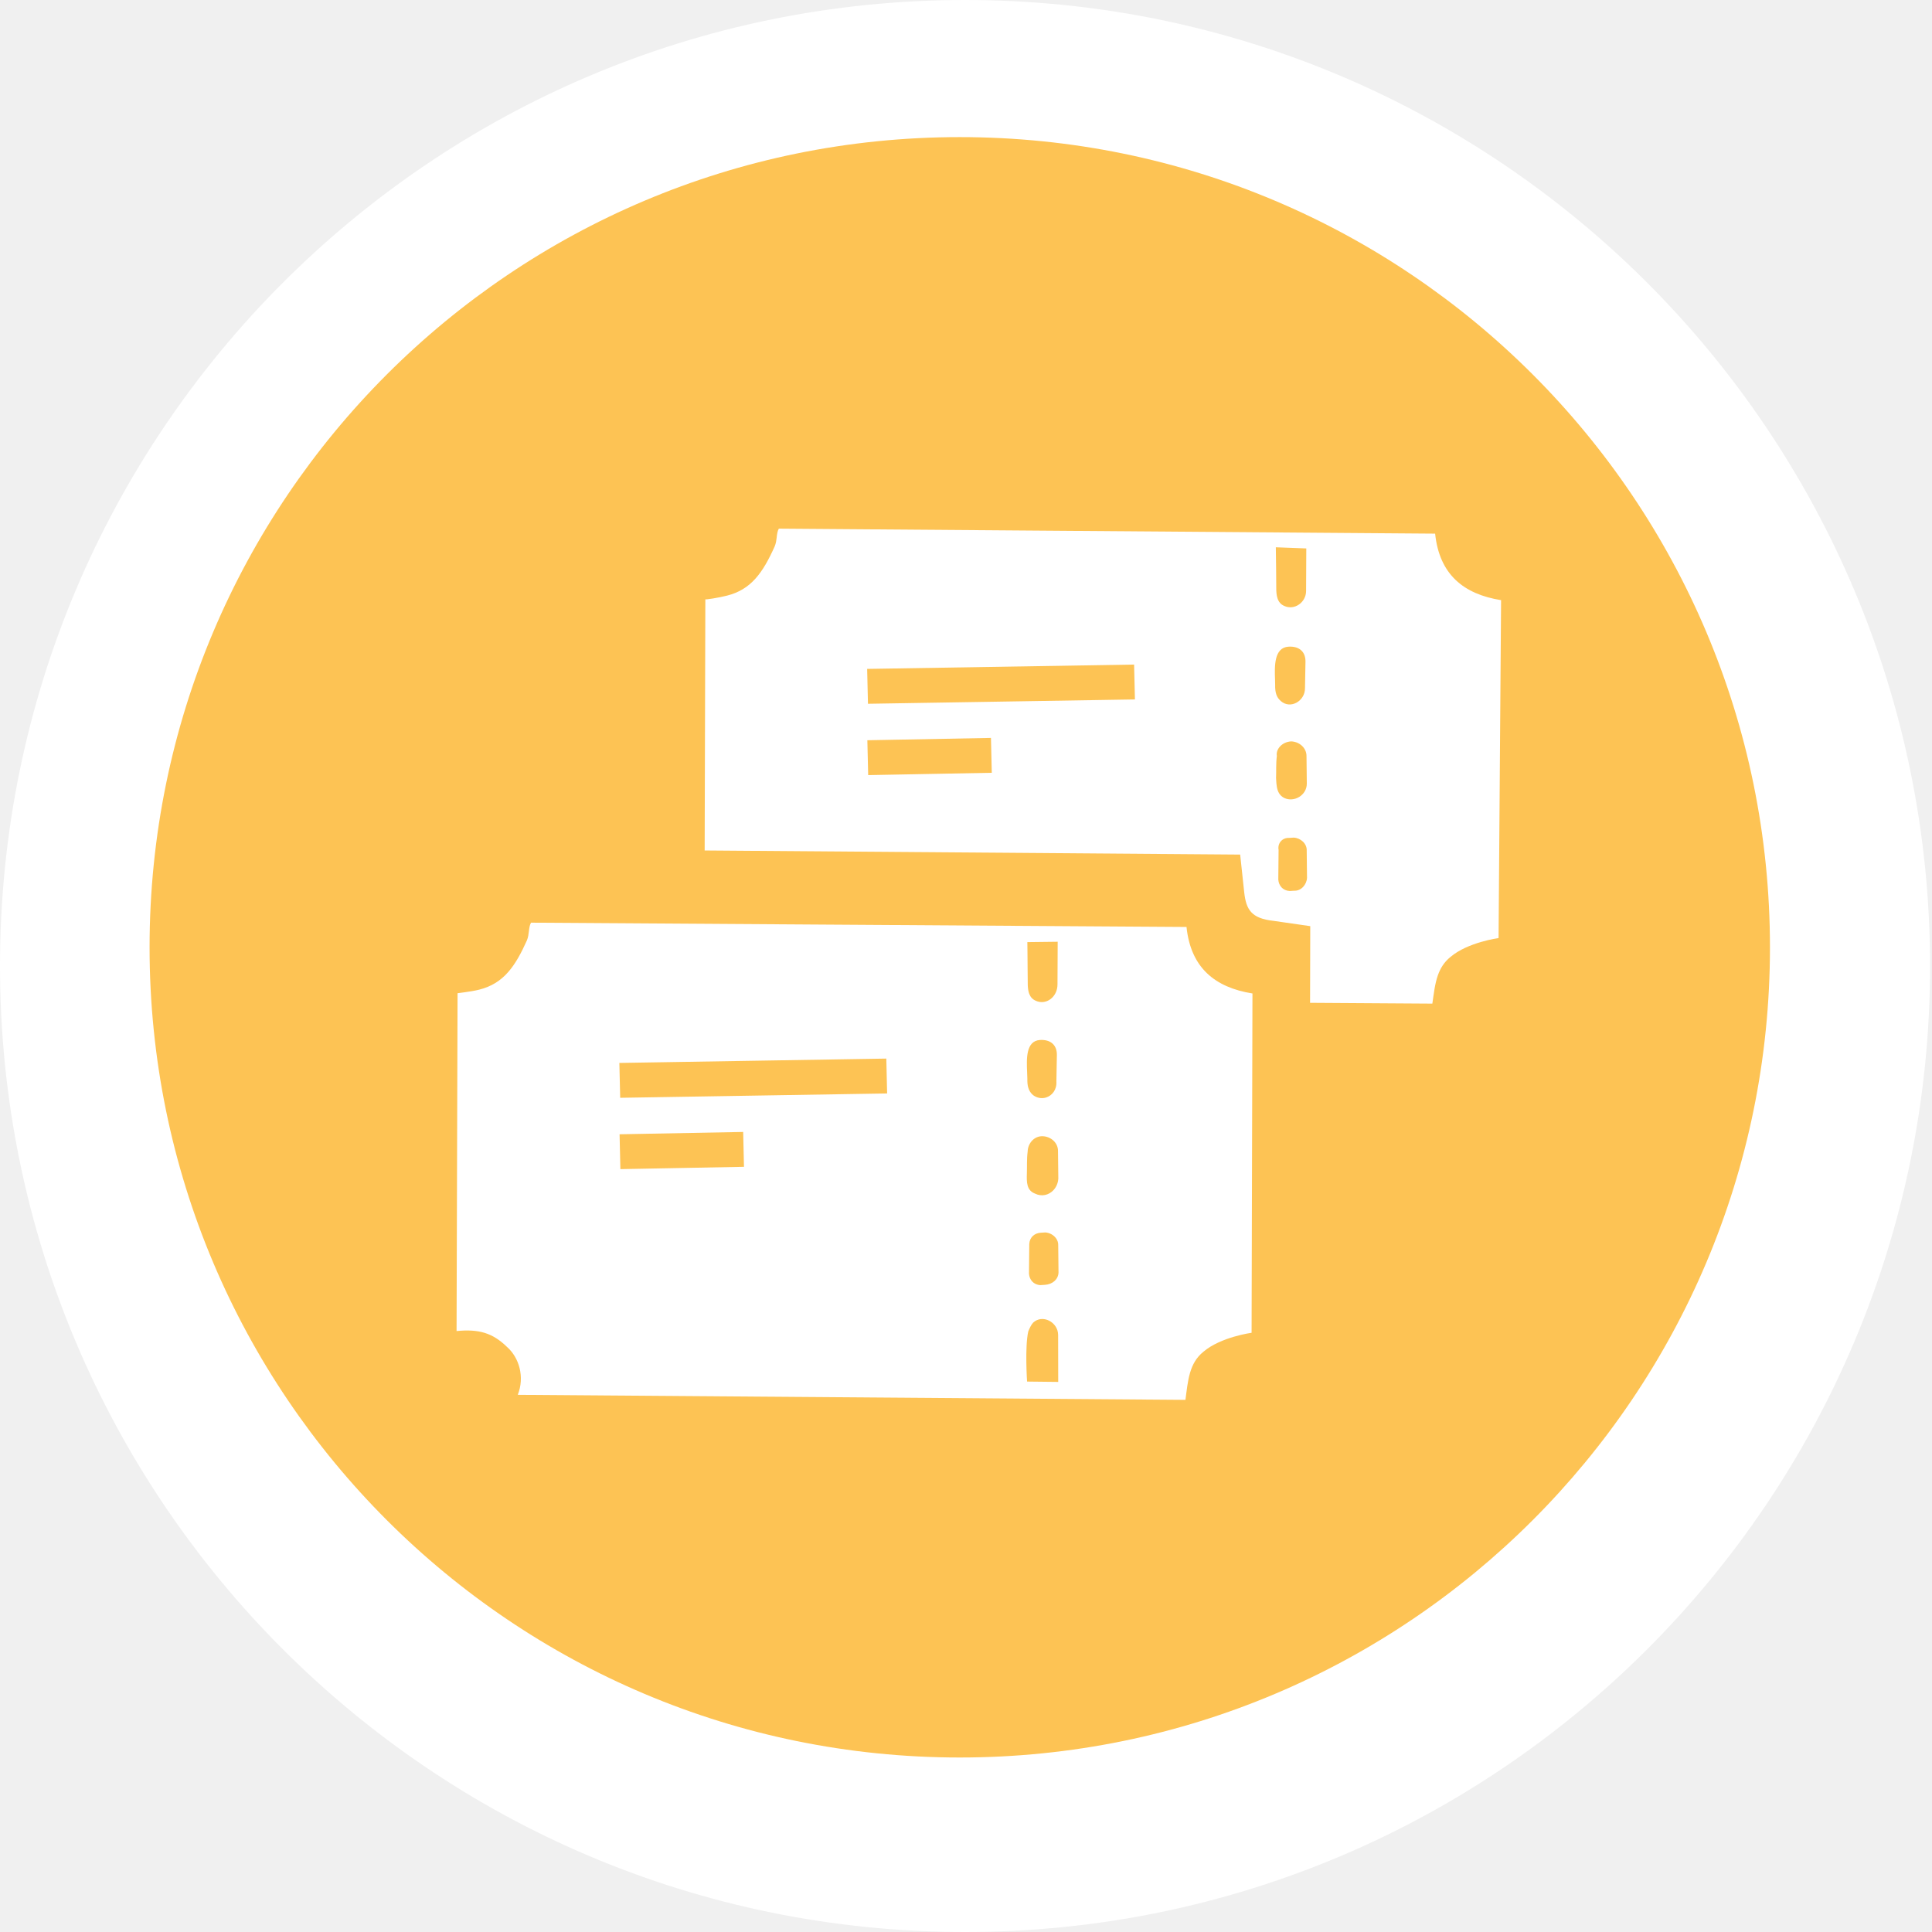
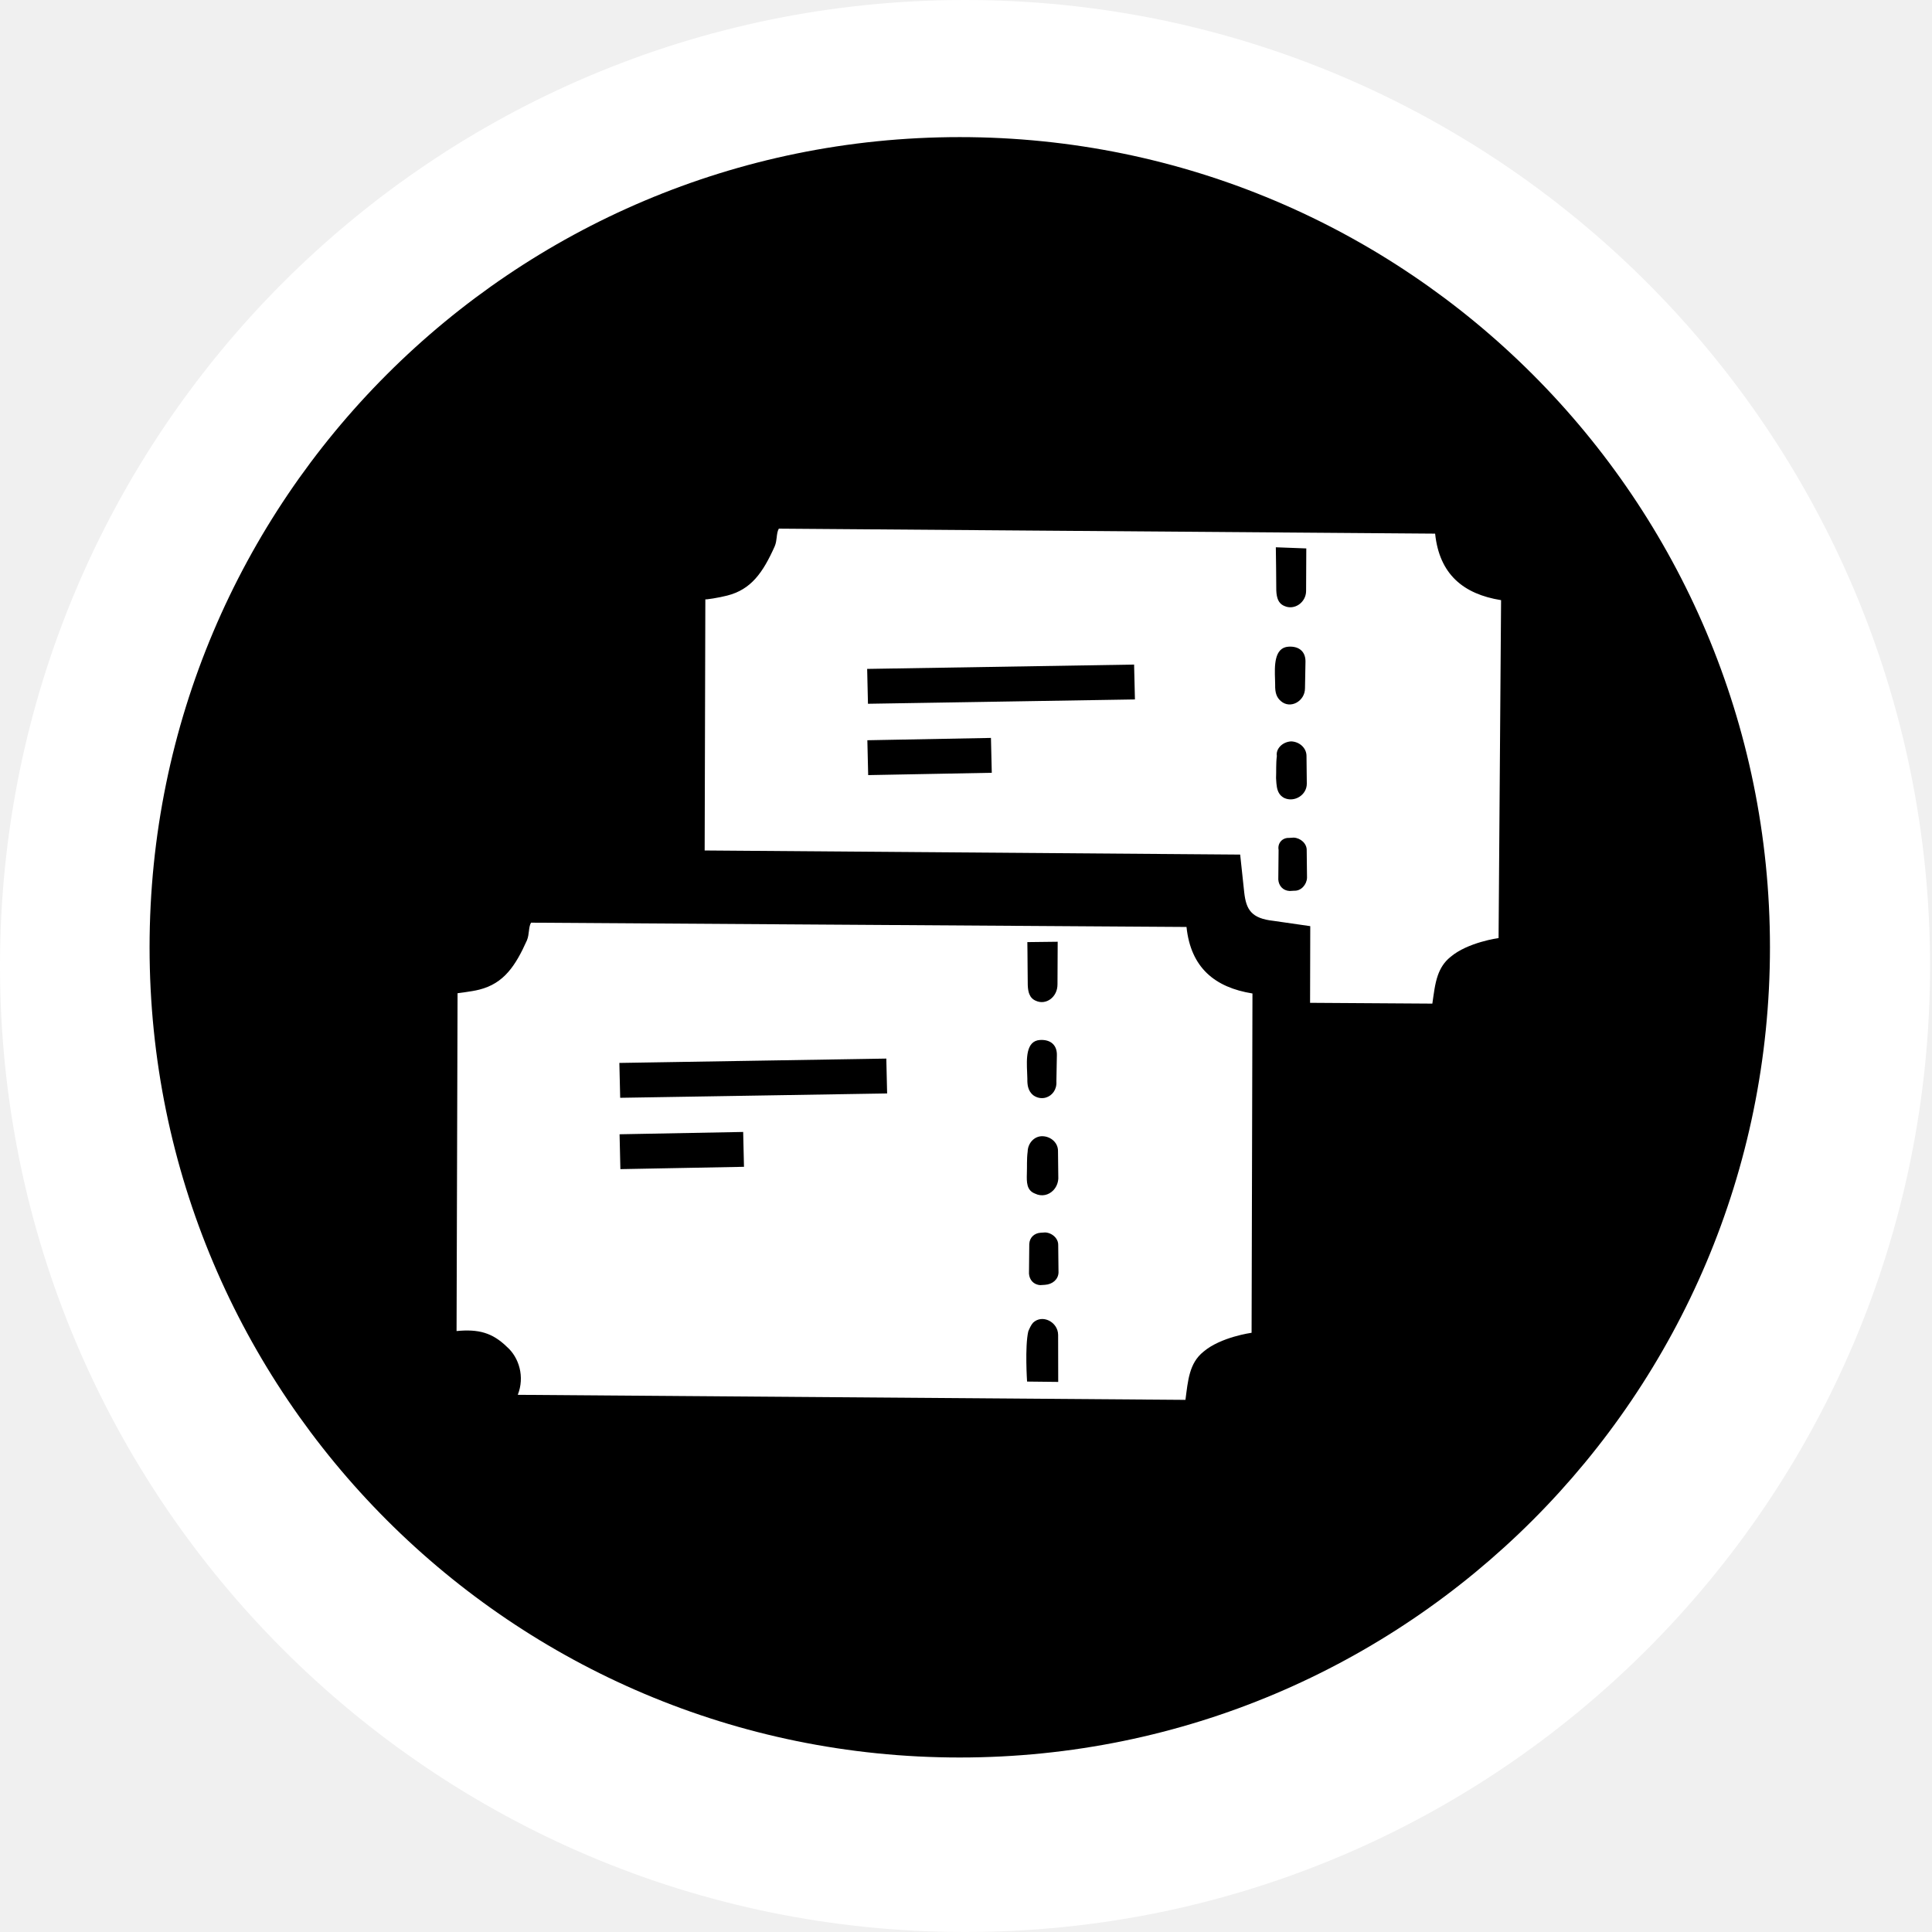
<svg xmlns="http://www.w3.org/2000/svg" width="155" height="155" viewBox="0 0 155 155" fill="none">
  <ellipse cx="77.422" cy="77.5" rx="77.422" ry="77.5" fill="white" />
-   <path fill-rule="evenodd" clip-rule="evenodd" d="M142 76C142 111.898 112.898 141 77 141C41.102 141 12 111.898 12 76C12 40.102 41.102 11 77 11C112.898 11 142 40.102 142 76ZM96.553 108.443C97.936 107.262 100.412 106.926 100.412 106.926L100.482 79.704C97.465 79.221 95.531 77.635 95.191 74.368L42.603 74.024C42.387 74.403 42.482 74.945 42.273 75.445C41.81 76.479 41.35 77.326 40.777 77.979C40.172 78.671 39.441 79.146 38.455 79.395C38.297 79.437 38.094 79.477 37.881 79.514C37.672 79.55 37.453 79.583 37.262 79.61C36.91 79.659 36.65 79.689 36.709 79.686L36.629 106.787C38.385 106.617 39.5 106.914 40.674 108.059C41.645 108.913 42.113 110.467 41.539 111.903L95.106 112.308C95.309 110.773 95.397 109.367 96.553 108.443ZM49.772 93.797L49.707 91L59.623 90.814L59.688 93.61L49.772 93.797ZM49.756 88.074L49.69 85.277L71.107 84.928L71.172 87.725L49.756 88.074ZM82.58 79.75C82.562 79.706 82.547 79.66 82.533 79.612C82.473 79.392 82.449 79.126 82.453 78.808L82.441 77.56L82.432 76.406L82.422 75.583L84.856 75.554L84.84 78.965C84.848 80 83.918 80.666 83.102 80.29C82.846 80.182 82.68 80.004 82.58 79.75ZM82.482 87.215C82.436 87.031 82.416 86.812 82.422 86.543C82.42 86.393 82.412 86.223 82.404 86.041C82.357 84.971 82.291 83.507 83.434 83.436C84.281 83.384 84.801 83.839 84.791 84.631L84.752 86.765C84.795 87.42 84.41 87.905 83.914 88.053C83.586 88.152 83.207 88.102 82.875 87.855C82.682 87.685 82.553 87.488 82.482 87.215ZM83.037 95.76C82.35 95.499 82.365 94.828 82.383 94.157C82.406 93.607 82.365 93.001 82.447 92.387C82.455 92.04 82.596 91.717 82.824 91.489C83.035 91.277 83.32 91.147 83.644 91.156C84.314 91.176 84.897 91.688 84.881 92.359L84.906 94.549C84.885 94.928 84.732 95.26 84.502 95.499C84.137 95.878 83.578 96.026 83.037 95.76ZM83.83 103.079L83.467 103.102C82.916 103.075 82.586 102.669 82.553 102.184L82.576 99.808C82.602 99.258 83.006 98.929 83.49 98.899L83.856 98.876C84.195 98.893 84.525 99.075 84.721 99.342C84.84 99.505 84.908 99.7 84.898 99.908L84.922 102.098C84.898 102.648 84.438 103.042 83.83 103.079ZM82.4 110.84C82.4 110.84 82.213 108.05 82.496 106.815C82.602 106.565 82.707 106.315 82.877 106.122C83.621 105.406 84.883 106.059 84.891 107.094L84.898 110.868L82.4 110.84ZM99.496 68.561L99.82 71.586C99.975 72.977 100.387 73.682 102.166 73.877L105.119 74.303L105.104 80.454L114.914 80.518C115.031 79.731 115.111 78.946 115.357 78.245C115.555 77.688 115.857 77.184 116.369 76.774C117.752 75.593 120.227 75.258 120.227 75.258L120.428 48.149C117.41 47.666 115.477 46.08 115.137 42.813L62.484 42.412C62.375 42.602 62.346 42.832 62.316 43.077V43.094C62.287 43.334 62.256 43.589 62.152 43.833C61.199 45.962 60.252 47.299 58.336 47.783C57.736 47.942 56.531 48.138 56.588 48.074L56.533 68.232L99.496 68.561ZM69.652 62.185L69.586 59.388L79.502 59.202L79.568 61.998L69.652 62.185ZM103.428 67.223L103.791 67.2C104.342 67.227 104.859 67.682 104.834 68.232L104.859 70.422C104.836 70.972 104.383 71.487 103.832 71.46L103.469 71.482C102.918 71.456 102.586 71.05 102.555 70.565L102.578 68.189C102.529 67.921 102.602 67.675 102.754 67.499C102.908 67.318 103.148 67.209 103.428 67.223ZM103.58 59.48C104.252 59.499 104.834 60.011 104.818 60.682L104.842 62.873C104.842 63.786 103.848 64.396 103.031 64.02C102.65 63.822 102.506 63.499 102.441 63.14C102.406 62.95 102.395 62.75 102.383 62.553L102.375 62.416C102.4 61.867 102.359 61.261 102.439 60.647C102.344 60.105 102.854 59.525 103.58 59.48ZM103.377 51.881C103.822 51.854 104.176 51.965 104.41 52.192C104.625 52.398 104.74 52.699 104.736 53.076L104.697 55.21C104.705 56.244 103.531 56.926 102.756 56.243C102.432 55.959 102.287 55.602 102.303 54.931C102.303 54.804 102.299 54.663 102.293 54.513C102.256 53.448 102.207 51.954 103.377 51.881ZM104.801 43.999L104.785 47.41C104.785 48.324 103.855 48.99 103.037 48.614C102.752 48.493 102.58 48.286 102.486 47.983C102.414 47.755 102.387 47.472 102.391 47.132L102.379 45.586L102.357 43.907L104.801 43.999ZM90.986 53.317L91.053 56.114L69.635 56.462L69.57 53.665L90.986 53.317Z" fill="#FDC354" />
+   <path fill-rule="evenodd" clip-rule="evenodd" d="M142 76C142 111.898 112.898 141 77 141C41.102 141 12 111.898 12 76C12 40.102 41.102 11 77 11C112.898 11 142 40.102 142 76ZM96.553 108.443C97.936 107.262 100.412 106.926 100.412 106.926L100.482 79.704C97.465 79.221 95.531 77.635 95.191 74.368L42.603 74.024C42.387 74.403 42.482 74.945 42.273 75.445C41.81 76.479 41.35 77.326 40.777 77.979C40.172 78.671 39.441 79.146 38.455 79.395C38.297 79.437 38.094 79.477 37.881 79.514C37.672 79.55 37.453 79.583 37.262 79.61C36.91 79.659 36.65 79.689 36.709 79.686L36.629 106.787C38.385 106.617 39.5 106.914 40.674 108.059C41.645 108.913 42.113 110.467 41.539 111.903L95.106 112.308C95.309 110.773 95.397 109.367 96.553 108.443ZM49.772 93.797L49.707 91L59.623 90.814L59.688 93.61L49.772 93.797ZM49.756 88.074L49.69 85.277L71.107 84.928L71.172 87.725L49.756 88.074ZM82.58 79.75C82.562 79.706 82.547 79.66 82.533 79.612C82.473 79.392 82.449 79.126 82.453 78.808L82.441 77.56L82.432 76.406L82.422 75.583L84.856 75.554L84.84 78.965C84.848 80 83.918 80.666 83.102 80.29C82.846 80.182 82.68 80.004 82.58 79.75ZM82.482 87.215C82.436 87.031 82.416 86.812 82.422 86.543C82.42 86.393 82.412 86.223 82.404 86.041C82.357 84.971 82.291 83.507 83.434 83.436C84.281 83.384 84.801 83.839 84.791 84.631L84.752 86.765C84.795 87.42 84.41 87.905 83.914 88.053C83.586 88.152 83.207 88.102 82.875 87.855C82.682 87.685 82.553 87.488 82.482 87.215ZM83.037 95.76C82.35 95.499 82.365 94.828 82.383 94.157C82.406 93.607 82.365 93.001 82.447 92.387C82.455 92.04 82.596 91.717 82.824 91.489C83.035 91.277 83.32 91.147 83.644 91.156C84.314 91.176 84.897 91.688 84.881 92.359L84.906 94.549C84.885 94.928 84.732 95.26 84.502 95.499C84.137 95.878 83.578 96.026 83.037 95.76ZM83.83 103.079L83.467 103.102C82.916 103.075 82.586 102.669 82.553 102.184L82.576 99.808C82.602 99.258 83.006 98.929 83.49 98.899L83.856 98.876C84.195 98.893 84.525 99.075 84.721 99.342C84.84 99.505 84.908 99.7 84.898 99.908L84.922 102.098C84.898 102.648 84.438 103.042 83.83 103.079ZM82.4 110.84C82.4 110.84 82.213 108.05 82.496 106.815C82.602 106.565 82.707 106.315 82.877 106.122C83.621 105.406 84.883 106.059 84.891 107.094L84.898 110.868L82.4 110.84ZM99.496 68.561L99.82 71.586C99.975 72.977 100.387 73.682 102.166 73.877L105.119 74.303L105.104 80.454L114.914 80.518C115.031 79.731 115.111 78.946 115.357 78.245C115.555 77.688 115.857 77.184 116.369 76.774C117.752 75.593 120.227 75.258 120.227 75.258L120.428 48.149C117.41 47.666 115.477 46.08 115.137 42.813L62.484 42.412C62.375 42.602 62.346 42.832 62.316 43.077V43.094C62.287 43.334 62.256 43.589 62.152 43.833C61.199 45.962 60.252 47.299 58.336 47.783C57.736 47.942 56.531 48.138 56.588 48.074L56.533 68.232L99.496 68.561ZM69.652 62.185L69.586 59.388L79.502 59.202L79.568 61.998L69.652 62.185ZM103.428 67.223L103.791 67.2C104.342 67.227 104.859 67.682 104.834 68.232L104.859 70.422C104.836 70.972 104.383 71.487 103.832 71.46L103.469 71.482C102.918 71.456 102.586 71.05 102.555 70.565L102.578 68.189C102.529 67.921 102.602 67.675 102.754 67.499C102.908 67.318 103.148 67.209 103.428 67.223ZM103.58 59.48C104.252 59.499 104.834 60.011 104.818 60.682L104.842 62.873C104.842 63.786 103.848 64.396 103.031 64.02C102.65 63.822 102.506 63.499 102.441 63.14C102.406 62.95 102.395 62.75 102.383 62.553L102.375 62.416C102.4 61.867 102.359 61.261 102.439 60.647C102.344 60.105 102.854 59.525 103.58 59.48ZM103.377 51.881C103.822 51.854 104.176 51.965 104.41 52.192C104.625 52.398 104.74 52.699 104.736 53.076L104.697 55.21C104.705 56.244 103.531 56.926 102.756 56.243C102.432 55.959 102.287 55.602 102.303 54.931C102.303 54.804 102.299 54.663 102.293 54.513C102.256 53.448 102.207 51.954 103.377 51.881ZM104.801 43.999L104.785 47.41C104.785 48.324 103.855 48.99 103.037 48.614C102.752 48.493 102.58 48.286 102.486 47.983C102.414 47.755 102.387 47.472 102.391 47.132L102.379 45.586L102.357 43.907L104.801 43.999ZM90.986 53.317L91.053 56.114L69.635 56.462L69.57 53.665L90.986 53.317Z" fill="currentColor" />
</svg>
